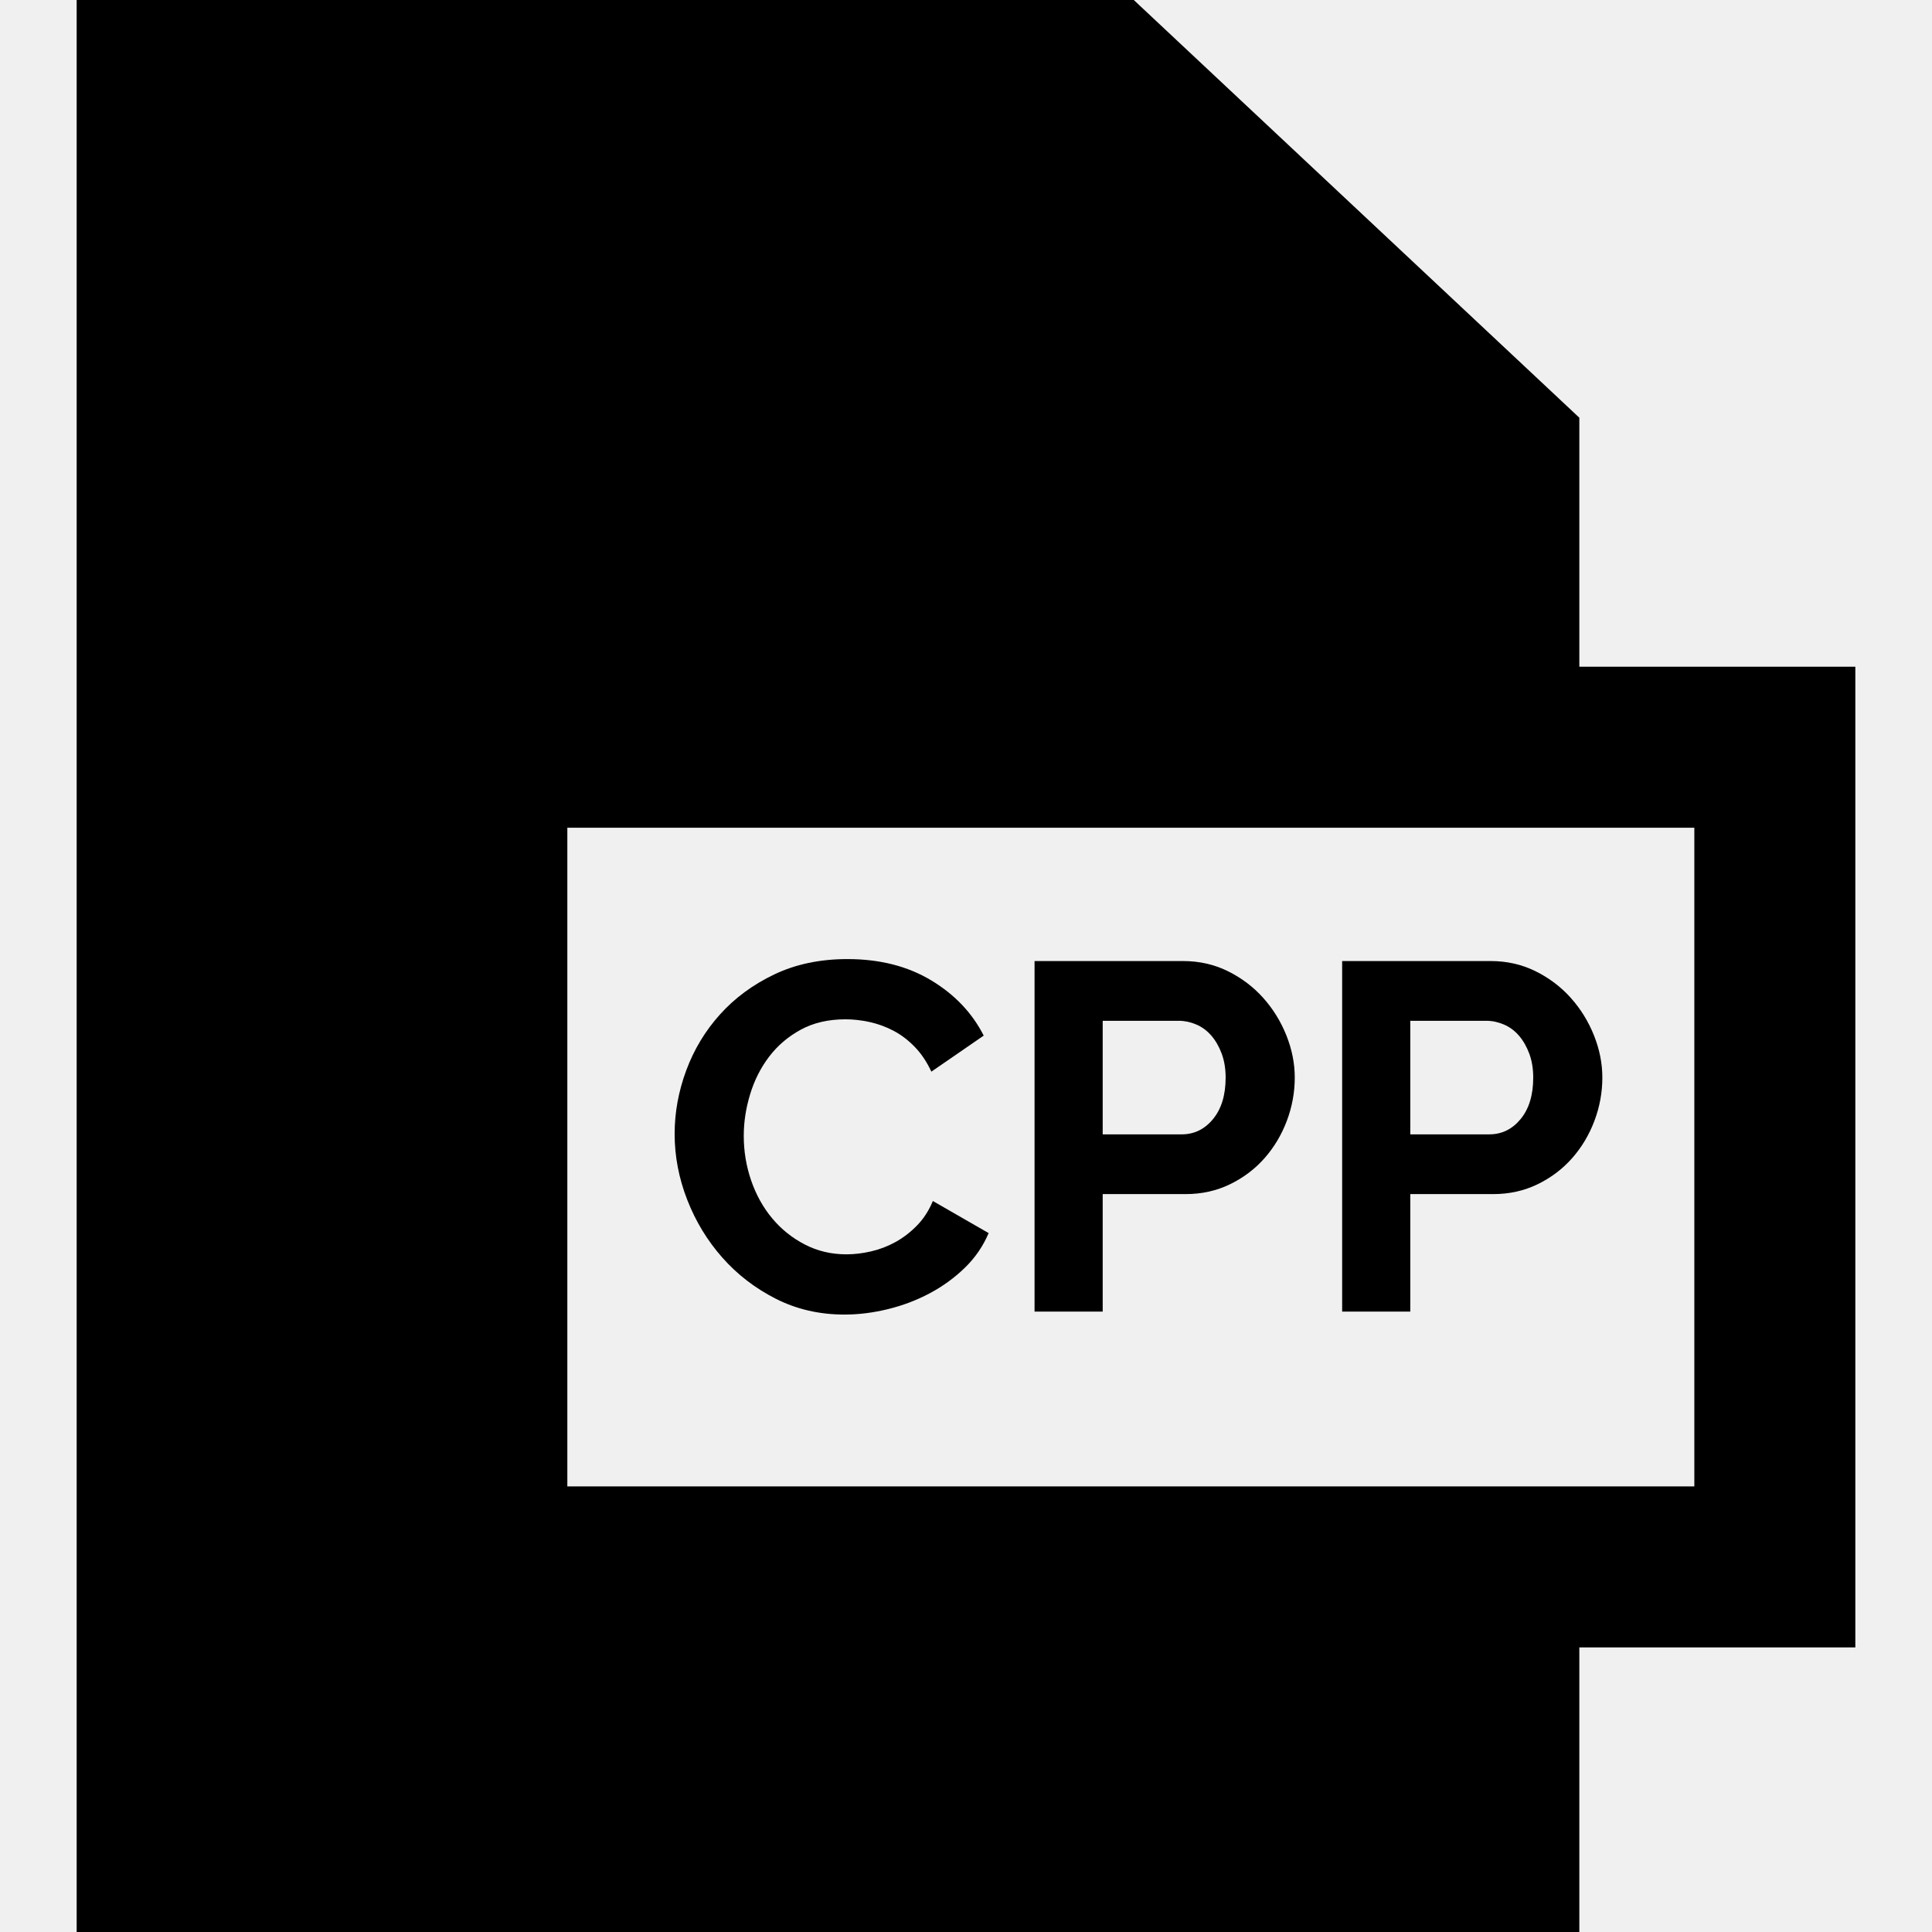
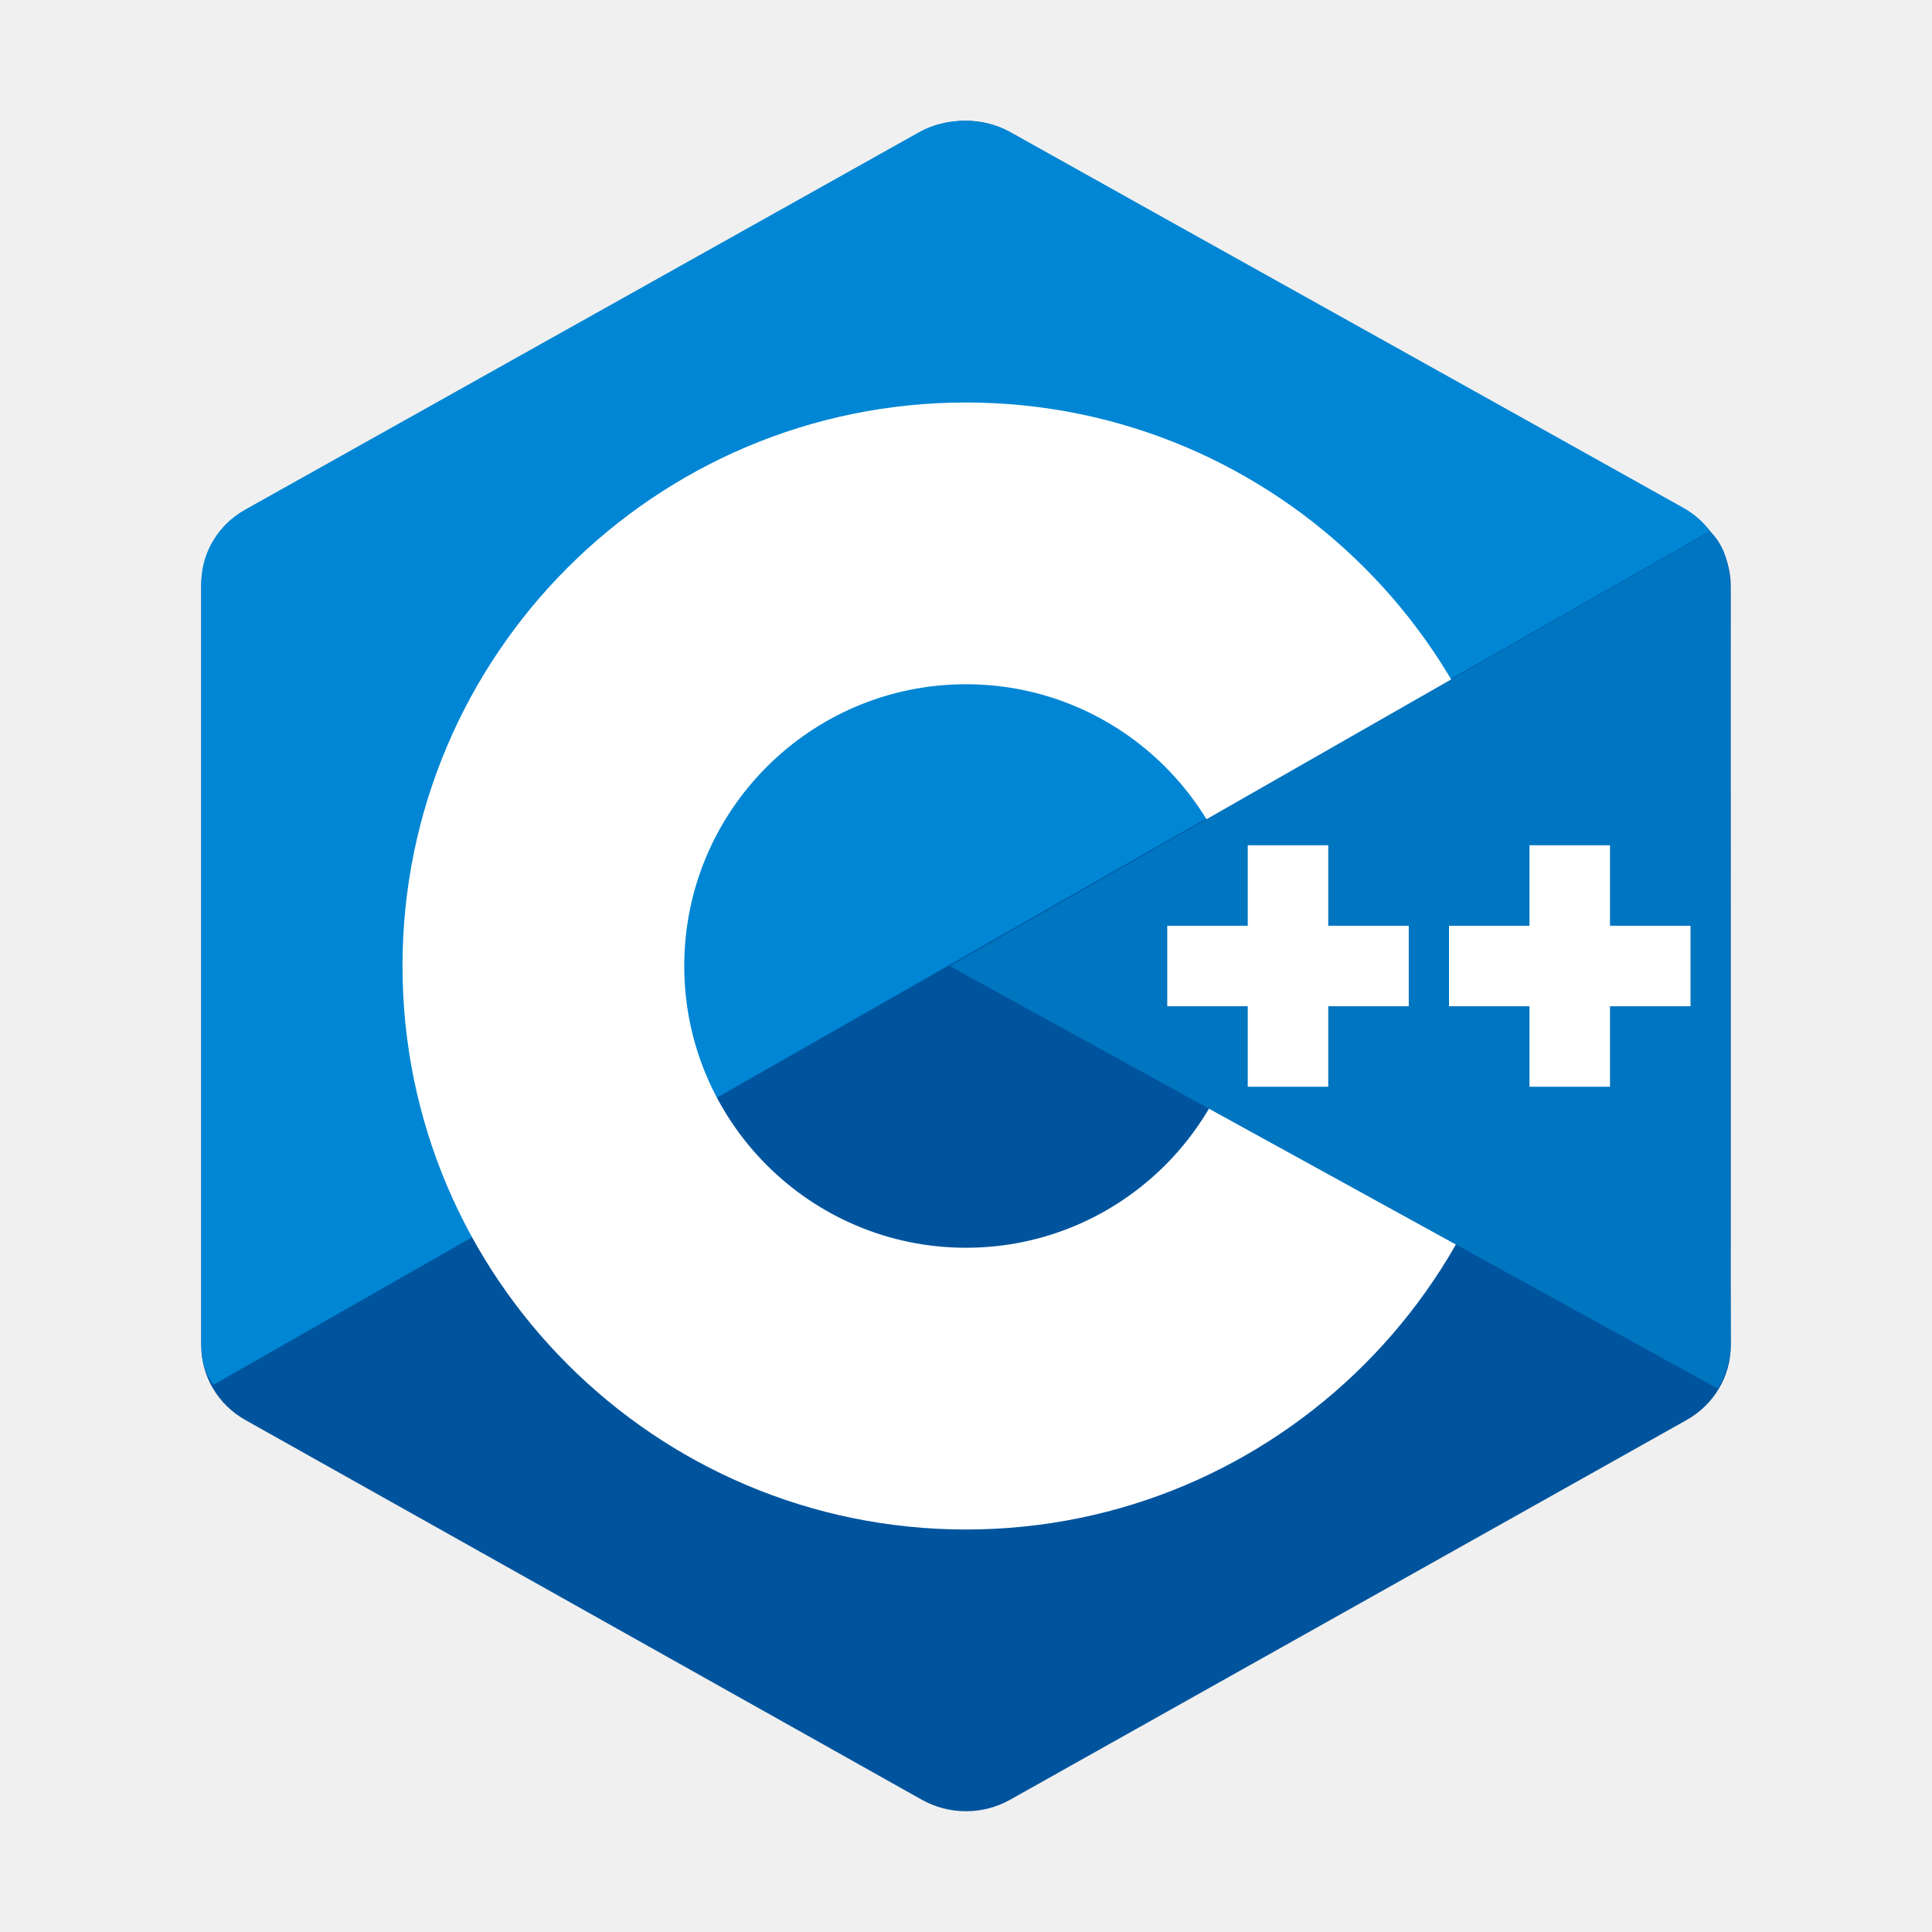
- <svg xmlns="http://www.w3.org/2000/svg" fill="#000000" height="800px" width="800px" version="1.1" id="Capa_1" viewBox="0 0 360 360" xml:space="preserve">
-   <g id="XMLID_970_">
-     <path id="XMLID_971_" d="M345.715,124.238h-51.429V77.834L211.262,0H14.285v360h280v-53.034h51.429V124.238z M315.715,276.966h-210   V154.238h210V276.966z" />
-     <path id="XMLID_974_" d="M134.586,234.324c2.79,3.16,6.118,5.72,9.982,7.682c3.864,1.964,8.126,2.944,12.788,2.944   c2.636,0,5.336-0.337,8.096-1.012c2.76-0.674,5.35-1.656,7.774-2.944c2.422-1.288,4.6-2.867,6.532-4.738   c1.932-1.87,3.419-4.032,4.462-6.486l-10.396-5.98c-0.736,1.779-1.718,3.297-2.944,4.554c-1.228,1.258-2.561,2.286-4.002,3.082   c-1.442,0.798-2.96,1.38-4.554,1.748c-1.595,0.368-3.128,0.552-4.6,0.552c-2.822,0-5.414-0.612-7.774-1.84   c-2.362-1.226-4.386-2.852-6.072-4.876c-1.688-2.024-2.99-4.37-3.91-7.038c-0.92-2.669-1.38-5.442-1.38-8.326   c0-2.576,0.398-5.166,1.196-7.774c0.796-2.607,1.977-4.937,3.542-6.992c1.564-2.054,3.526-3.726,5.888-5.014   c2.36-1.288,5.136-1.932,8.326-1.932c1.472,0,2.974,0.169,4.508,0.506c1.533,0.338,3.004,0.874,4.416,1.61   c1.41,0.736,2.729,1.734,3.956,2.99c1.226,1.258,2.269,2.806,3.128,4.646l9.752-6.716c-2.148-4.232-5.414-7.666-9.798-10.304   c-4.386-2.636-9.584-3.956-15.594-3.956c-5.091,0-9.629,0.952-13.616,2.852c-3.988,1.902-7.36,4.386-10.12,7.452   c-2.76,3.067-4.861,6.547-6.302,10.442c-1.442,3.895-2.162,7.836-2.162,11.822c0,4.172,0.782,8.266,2.346,12.282   C129.618,227.578,131.795,231.165,134.586,234.324z" />
-     <path id="XMLID_975_" d="M205.471,222.502h15.456c3.004,0,5.765-0.612,8.28-1.84c2.514-1.227,4.66-2.852,6.44-4.876   c1.778-2.024,3.158-4.338,4.14-6.946c0.98-2.606,1.472-5.29,1.472-8.05c0-2.636-0.522-5.258-1.564-7.866   c-1.043-2.606-2.484-4.936-4.324-6.992c-1.84-2.054-4.033-3.71-6.578-4.968c-2.546-1.256-5.322-1.886-8.326-1.886h-27.692v65.32   h12.696V222.502z M205.471,190.21h14.168c1.104,0,2.192,0.23,3.266,0.69c1.072,0.46,2.008,1.15,2.806,2.07   c0.796,0.92,1.44,2.04,1.932,3.358c0.49,1.319,0.736,2.806,0.736,4.462c0,3.252-0.782,5.828-2.346,7.728   c-1.564,1.902-3.512,2.852-5.842,2.852h-14.72V190.21z" />
-     <path id="XMLID_978_" d="M262.786,222.502h15.456c3.004,0,5.765-0.612,8.28-1.84c2.514-1.227,4.66-2.852,6.44-4.876   c1.778-2.024,3.158-4.338,4.14-6.946c0.98-2.606,1.472-5.29,1.472-8.05c0-2.636-0.522-5.258-1.564-7.866   c-1.043-2.606-2.484-4.936-4.324-6.992c-1.84-2.054-4.033-3.71-6.578-4.968c-2.546-1.256-5.322-1.886-8.326-1.886H250.09v65.32   h12.696V222.502z M262.786,190.21h14.168c1.104,0,2.192,0.23,3.266,0.69c1.072,0.46,2.008,1.15,2.806,2.07   c0.796,0.92,1.44,2.04,1.932,3.358c0.49,1.319,0.736,2.806,0.736,4.462c0,3.252-0.782,5.828-2.346,7.728   c-1.564,1.902-3.512,2.852-5.842,2.852h-14.72V190.21z" />
-   </g>
+ <svg xmlns="http://www.w3.org/2000/svg" viewBox="0 0 48 48" width="48px" height="48px" fill-rule="evenodd" clip-rule="evenodd">
+   <path fill="#00549d" fill-rule="evenodd" d="M22.903,3.286c0.679-0.381,1.515-0.381,2.193,0 c3.355,1.883,13.451,7.551,16.807,9.434C42.582,13.1,43,13.804,43,14.566c0,3.766,0,15.101,0,18.867 c0,0.762-0.418,1.466-1.097,1.847c-3.355,1.883-13.451,7.551-16.807,9.434c-0.679,0.381-1.515,0.381-2.193,0 c-3.355-1.883-13.451-7.551-16.807-9.434C5.418,34.899,5,34.196,5,33.434c0-3.766,0-15.101,0-18.867 c0-0.762,0.418-1.466,1.097-1.847C9.451,10.837,19.549,5.169,22.903,3.286z" clip-rule="evenodd" />
+   <path fill="#0086d4" fill-rule="evenodd" d="M5.304,34.404C5.038,34.048,5,33.71,5,33.255 c0-3.744,0-15.014,0-18.759c0-0.758,0.417-1.458,1.094-1.836c3.343-1.872,13.405-7.507,16.748-9.38 c0.677-0.379,1.594-0.371,2.271,0.008c3.343,1.872,13.371,7.459,16.714,9.331c0.27,0.152,0.476,0.335,0.66,0.576L5.304,34.404z" clip-rule="evenodd" />
+   <path fill="#fff" fill-rule="evenodd" d="M24,10c7.727,0,14,6.273,14,14s-6.273,14-14,14 s-14-6.273-14-14S16.273,10,24,10z M24,17c3.863,0,7,3.136,7,7c0,3.863-3.137,7-7,7s-7-3.137-7-7C17,20.136,20.136,17,24,17z" clip-rule="evenodd" />
+   <path fill="#0075c0" fill-rule="evenodd" d="M42.485,13.205c0.516,0.483,0.506,1.211,0.506,1.784 c0,3.795-0.032,14.589,0.009,18.384c0.004,0.396-0.127,0.813-0.323,1.127L23.593,24L42.485,13.205z" clip-rule="evenodd" />
+   <path fill="#fff" fill-rule="evenodd" d="M31 21H33V27H31zM38 21H40V27H38z" clip-rule="evenodd" />
+   <path fill="#fff" fill-rule="evenodd" d="M29 23H35V25H29zM36 23H42V25H36z" clip-rule="evenodd" />
</svg>
